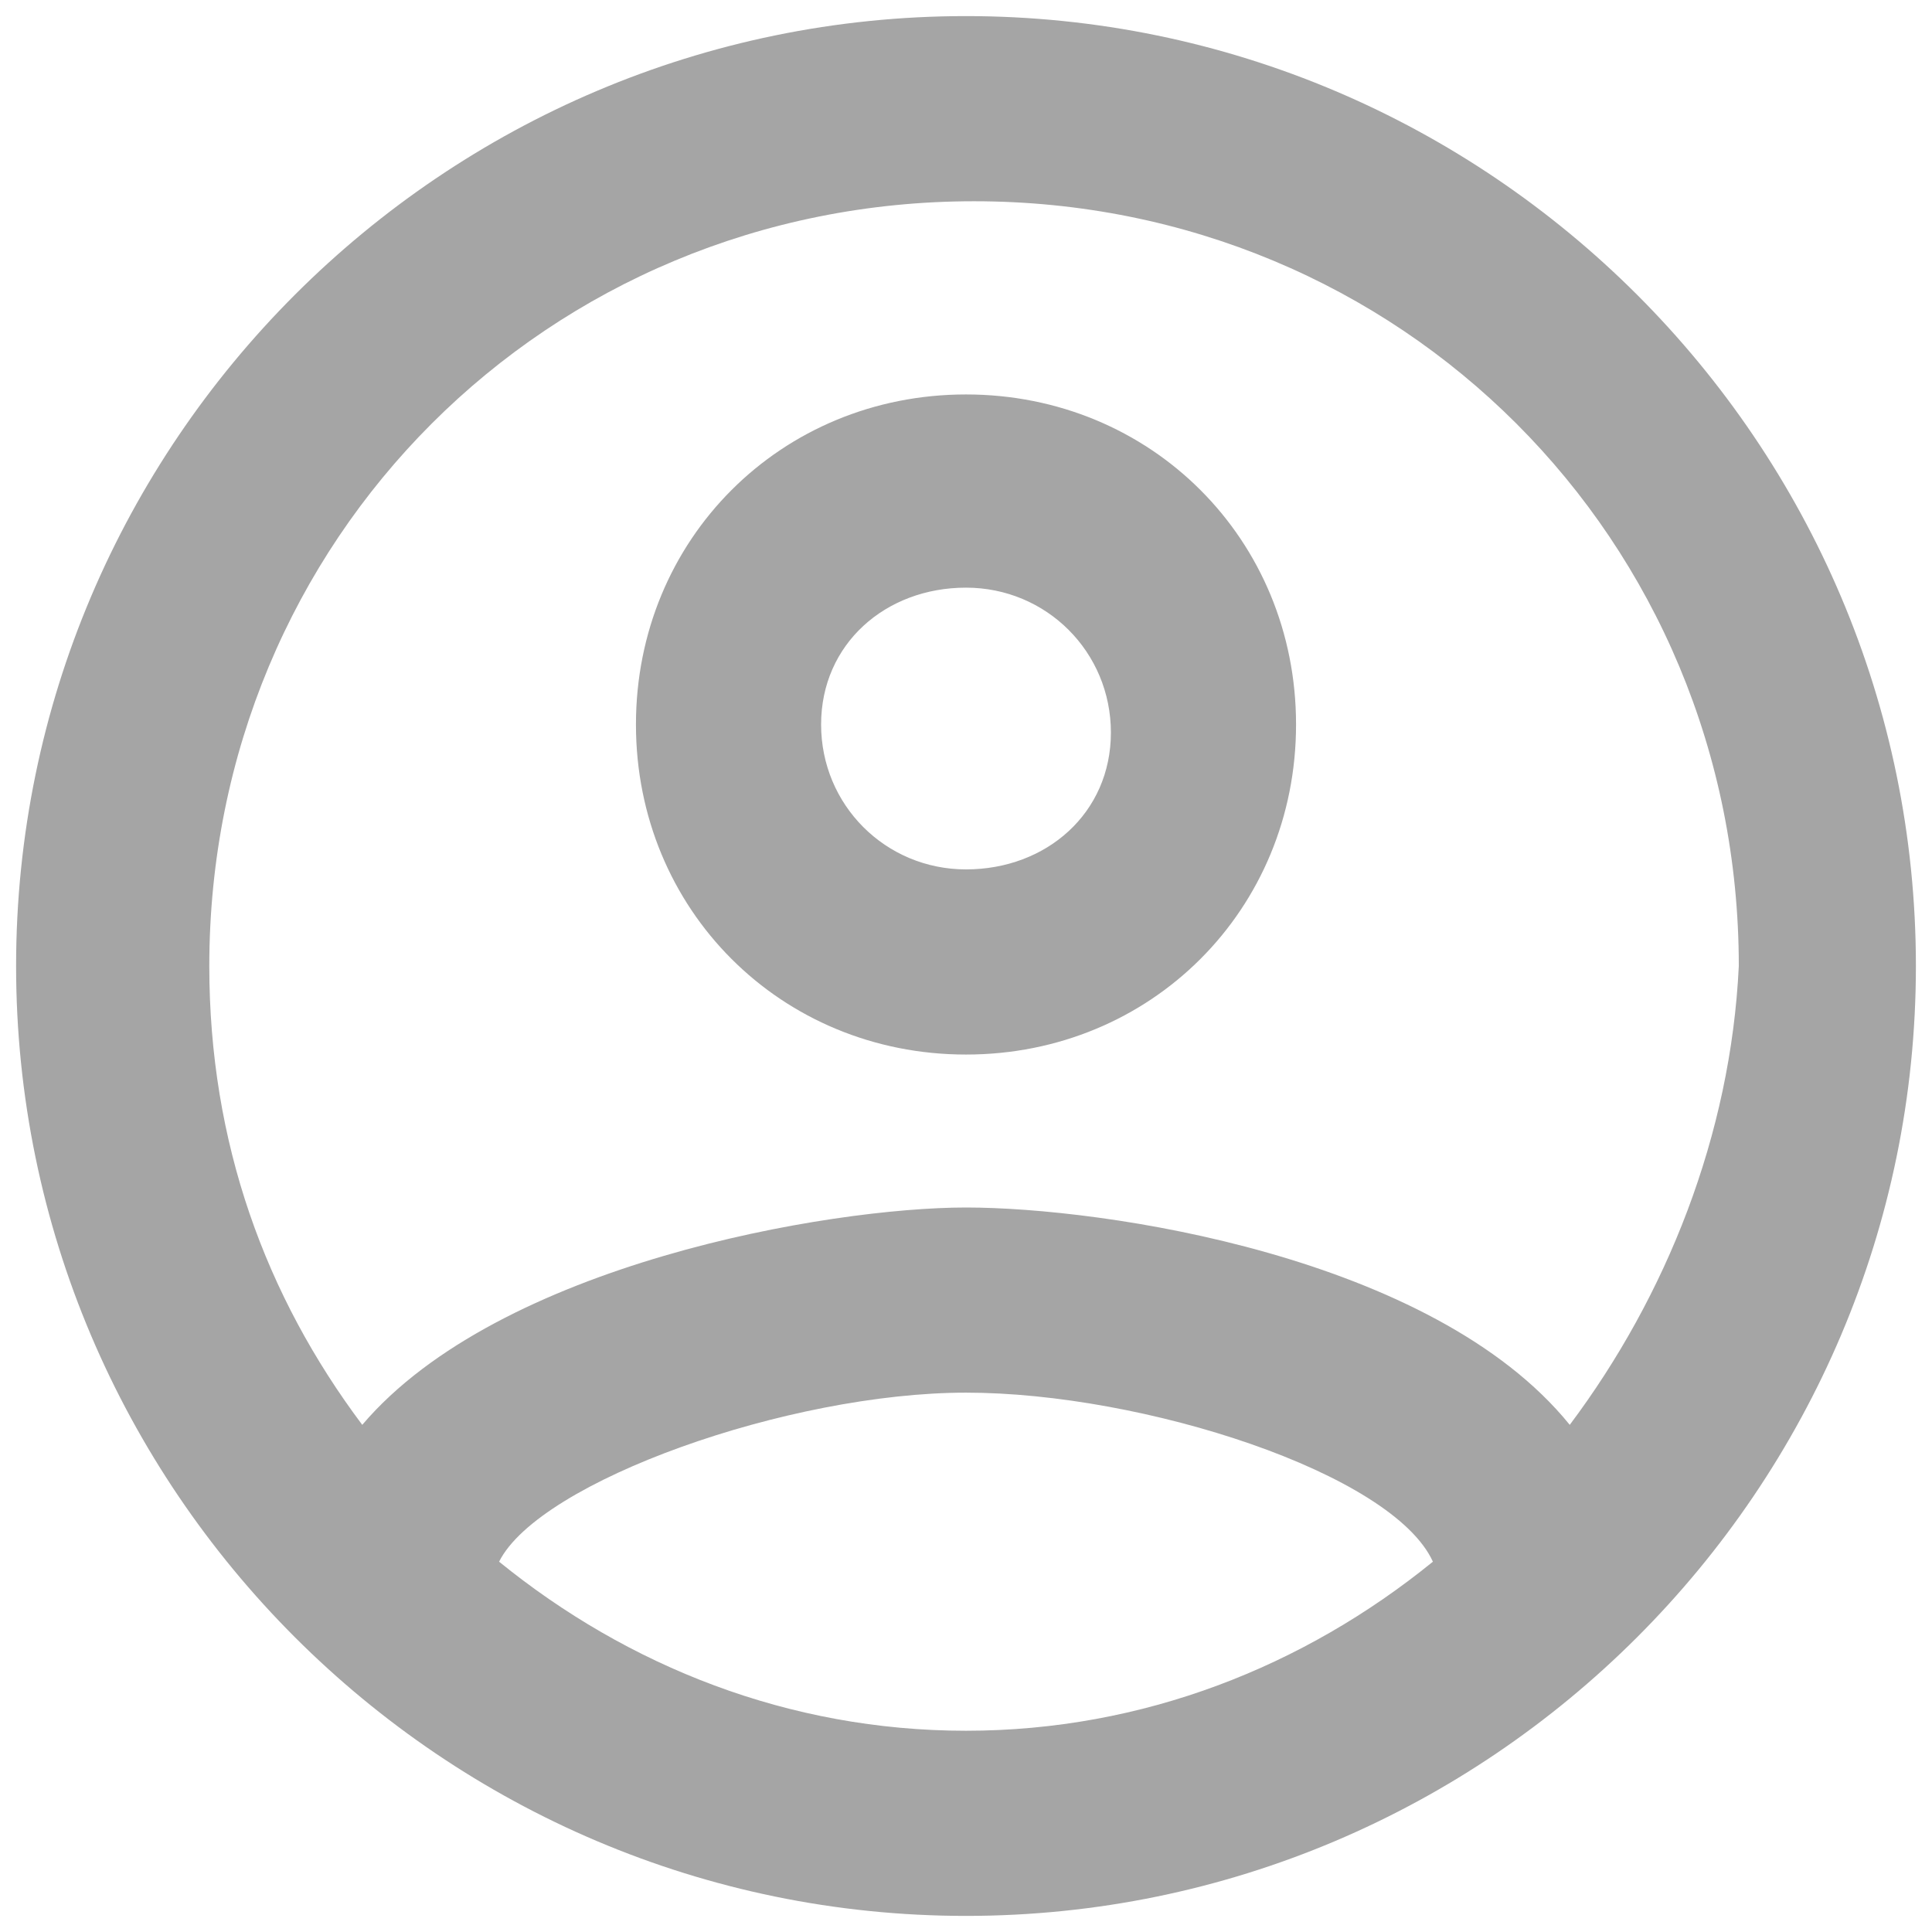
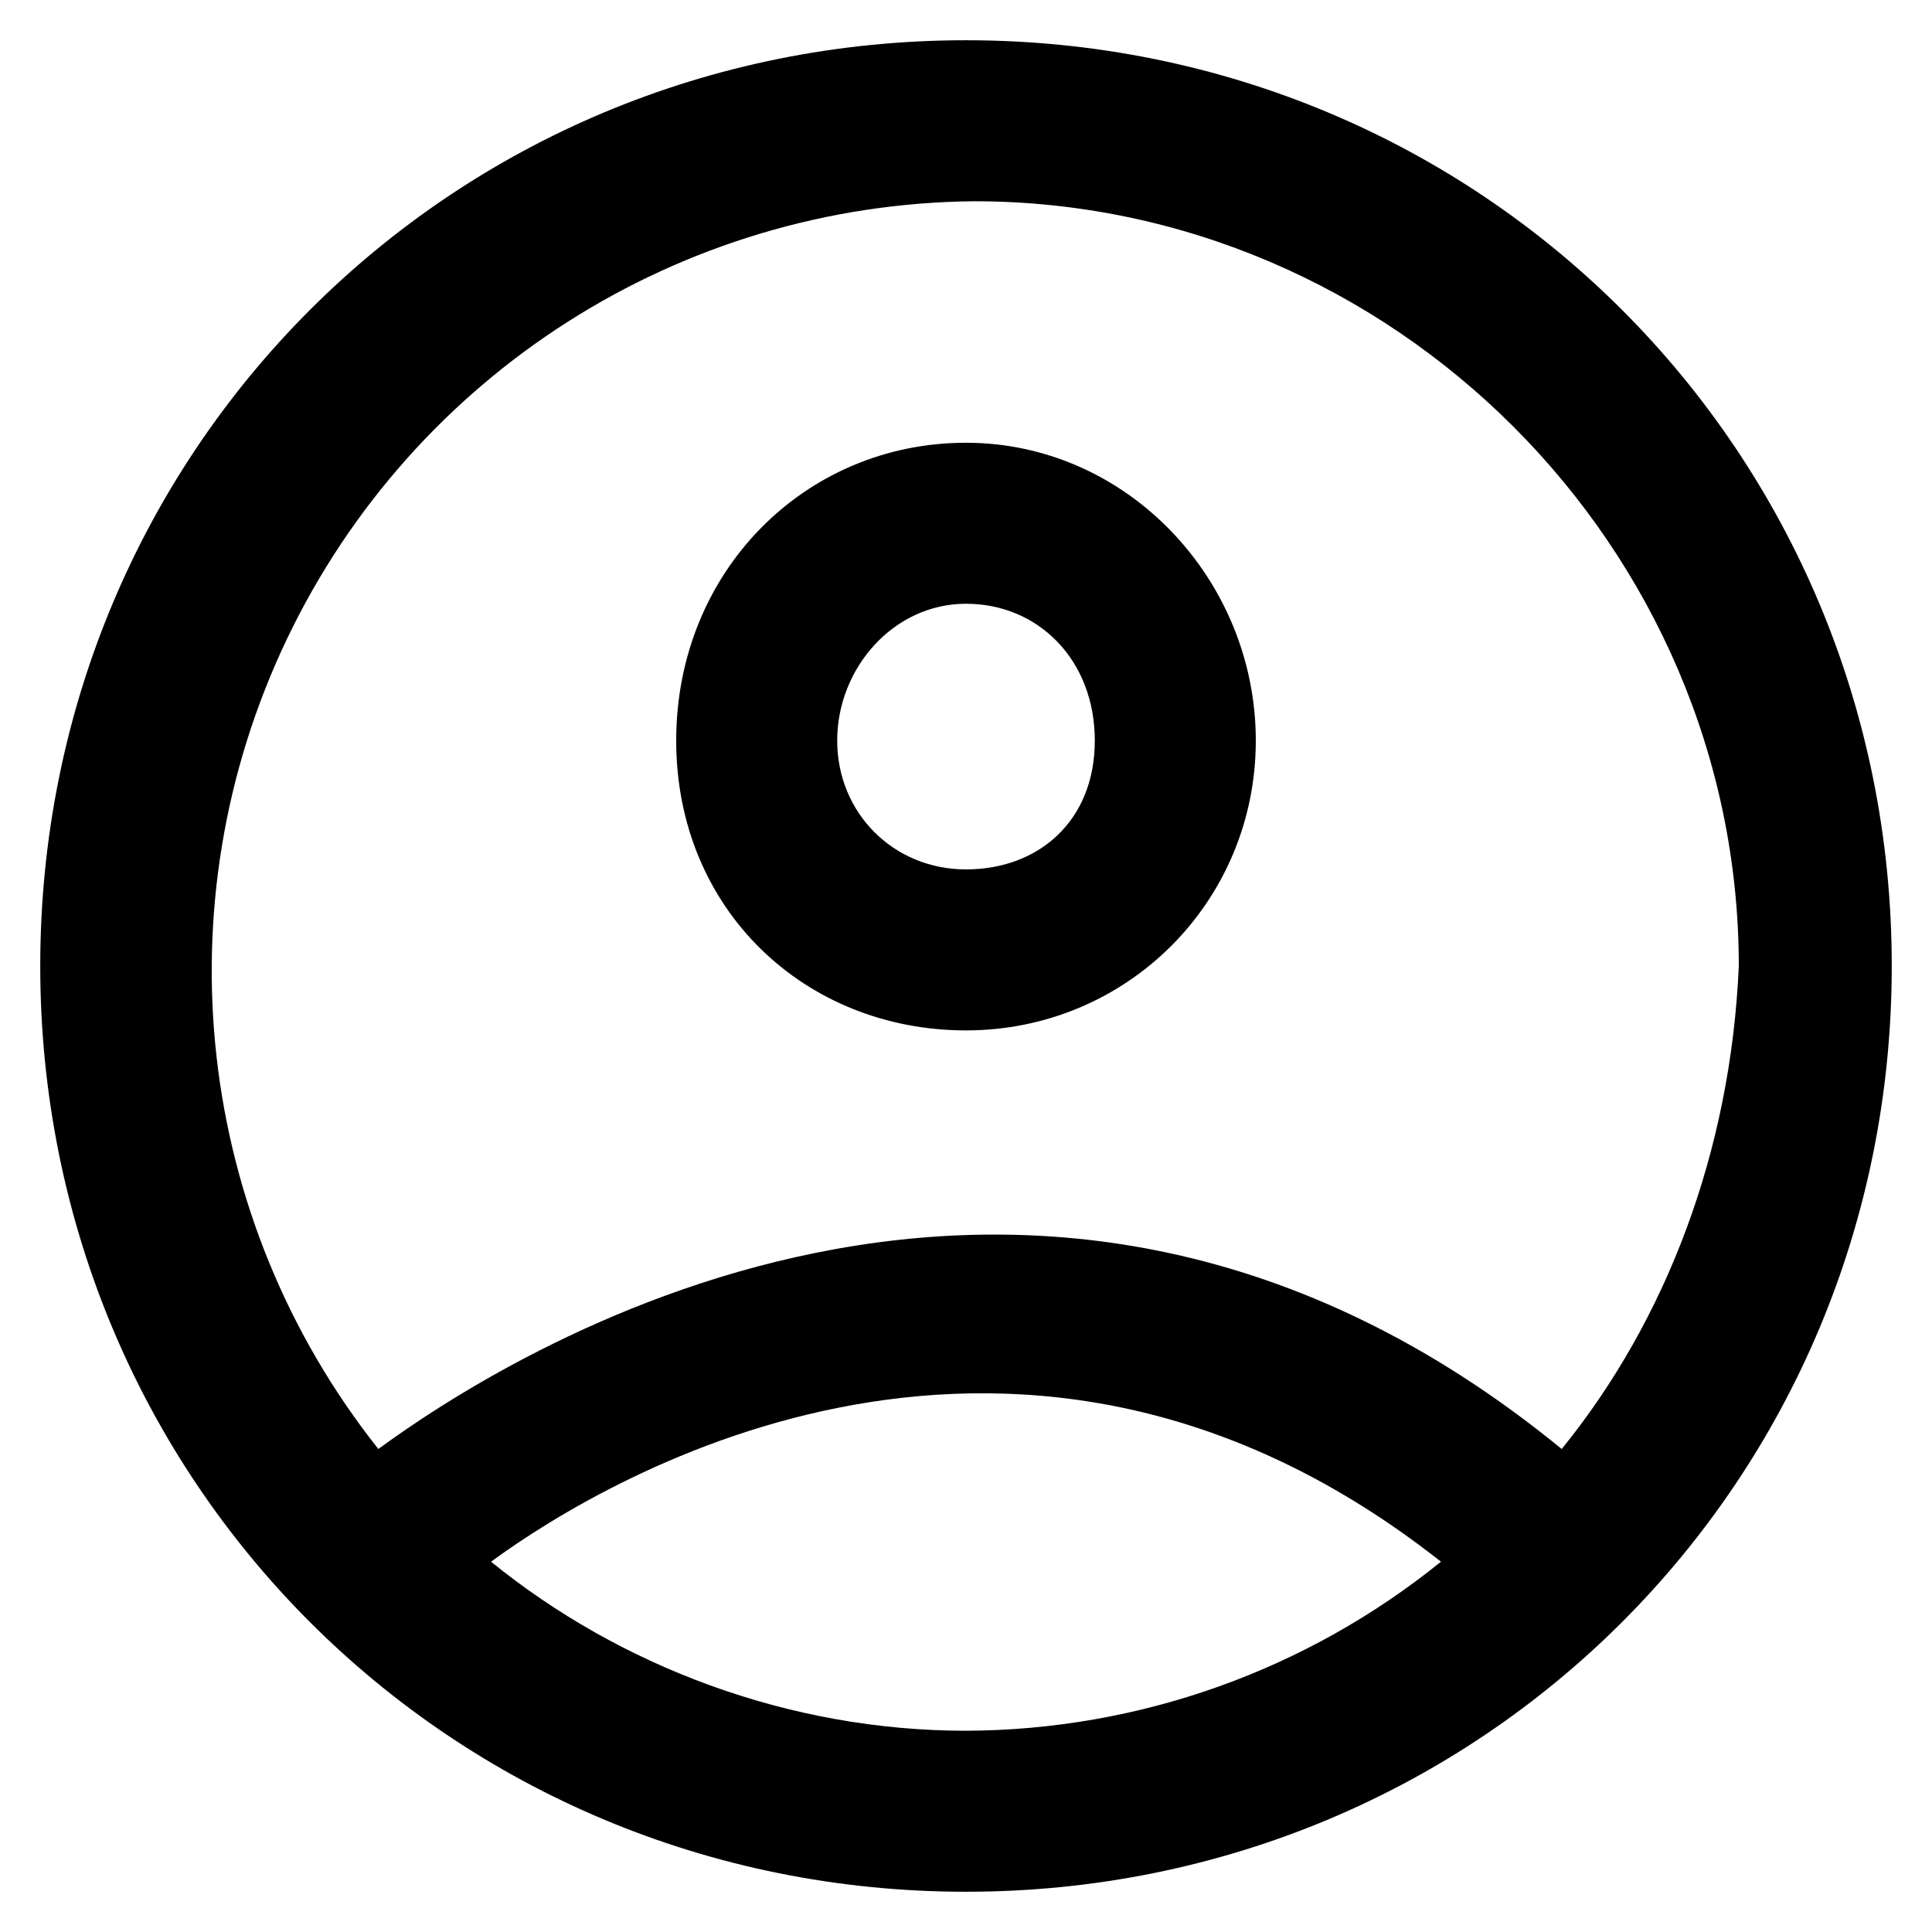
- <svg xmlns="http://www.w3.org/2000/svg" width="24" height="24" viewBox="0 0 24 24">
-   <path d="M12 .2C5.5.2.2 5.5.2 12S5.5 23.8 12 23.8 23.8 18.5 23.8 12 18.5.2 12 .2zM6.2 19.4c.5-1 3.6-2.1 5.8-2.1s5.3 1 5.8 2.1c-1.6 1.3-3.6 2.1-5.8 2.1s-4.2-.8-5.8-2.1zm13.3-1.7C17.8 15.6 13.7 15 12 15s-5.8.7-7.5 2.7c-1.2-1.6-1.9-3.5-1.9-5.7 0-5.3 4.2-9.5 9.5-9.5s9.5 4.2 9.5 9.5c-.1 2.1-.9 4.1-2.1 5.7zM12 4.9C9.7 4.9 7.9 6.7 7.9 9s1.8 4.1 4.1 4.1 4.1-1.8 4.1-4.1-1.8-4.1-4.1-4.1zm0 5.9c-1 0-1.8-.8-1.8-1.8S11 7.3 12 7.3s1.8.8 1.8 1.8-.8 1.7-1.8 1.7z" fill="#a5a5a5" />
+ <svg xmlns="http://www.w3.org/2000/svg" viewBox="0 0 24 24">
+   <path d="M12 7.5c.9 0 1.6.7 1.6 1.7s-.7 1.6-1.6 1.6-1.6-.7-1.6-1.6.7-1.7 1.6-1.7m0-2c-2 0-3.6 1.6-3.6 3.7s1.6 3.6 3.6 3.6 3.6-1.6 3.6-3.6S14 5.5 12 5.5z" />
+   <path d="M12 .5C5.6.5.5 5.6.5 12S5.6 23.5 12 23.5 23.5 18.4 23.5 12 18.4.5 12 .5zM6.1 19.4c1.5-1.1 6.6-4.1 11.8 0a9.43 9.43 0 01-5.9 2.1c-2.2 0-4.3-.8-5.9-2.1zM19.4 18c-6.6-5.4-13.2-1.1-14.7 0a9.56 9.56 0 017.4-15.5c5.2 0 9.5 4.3 9.5 9.5-.1 2.3-.9 4.4-2.2 6z" />
</svg>
